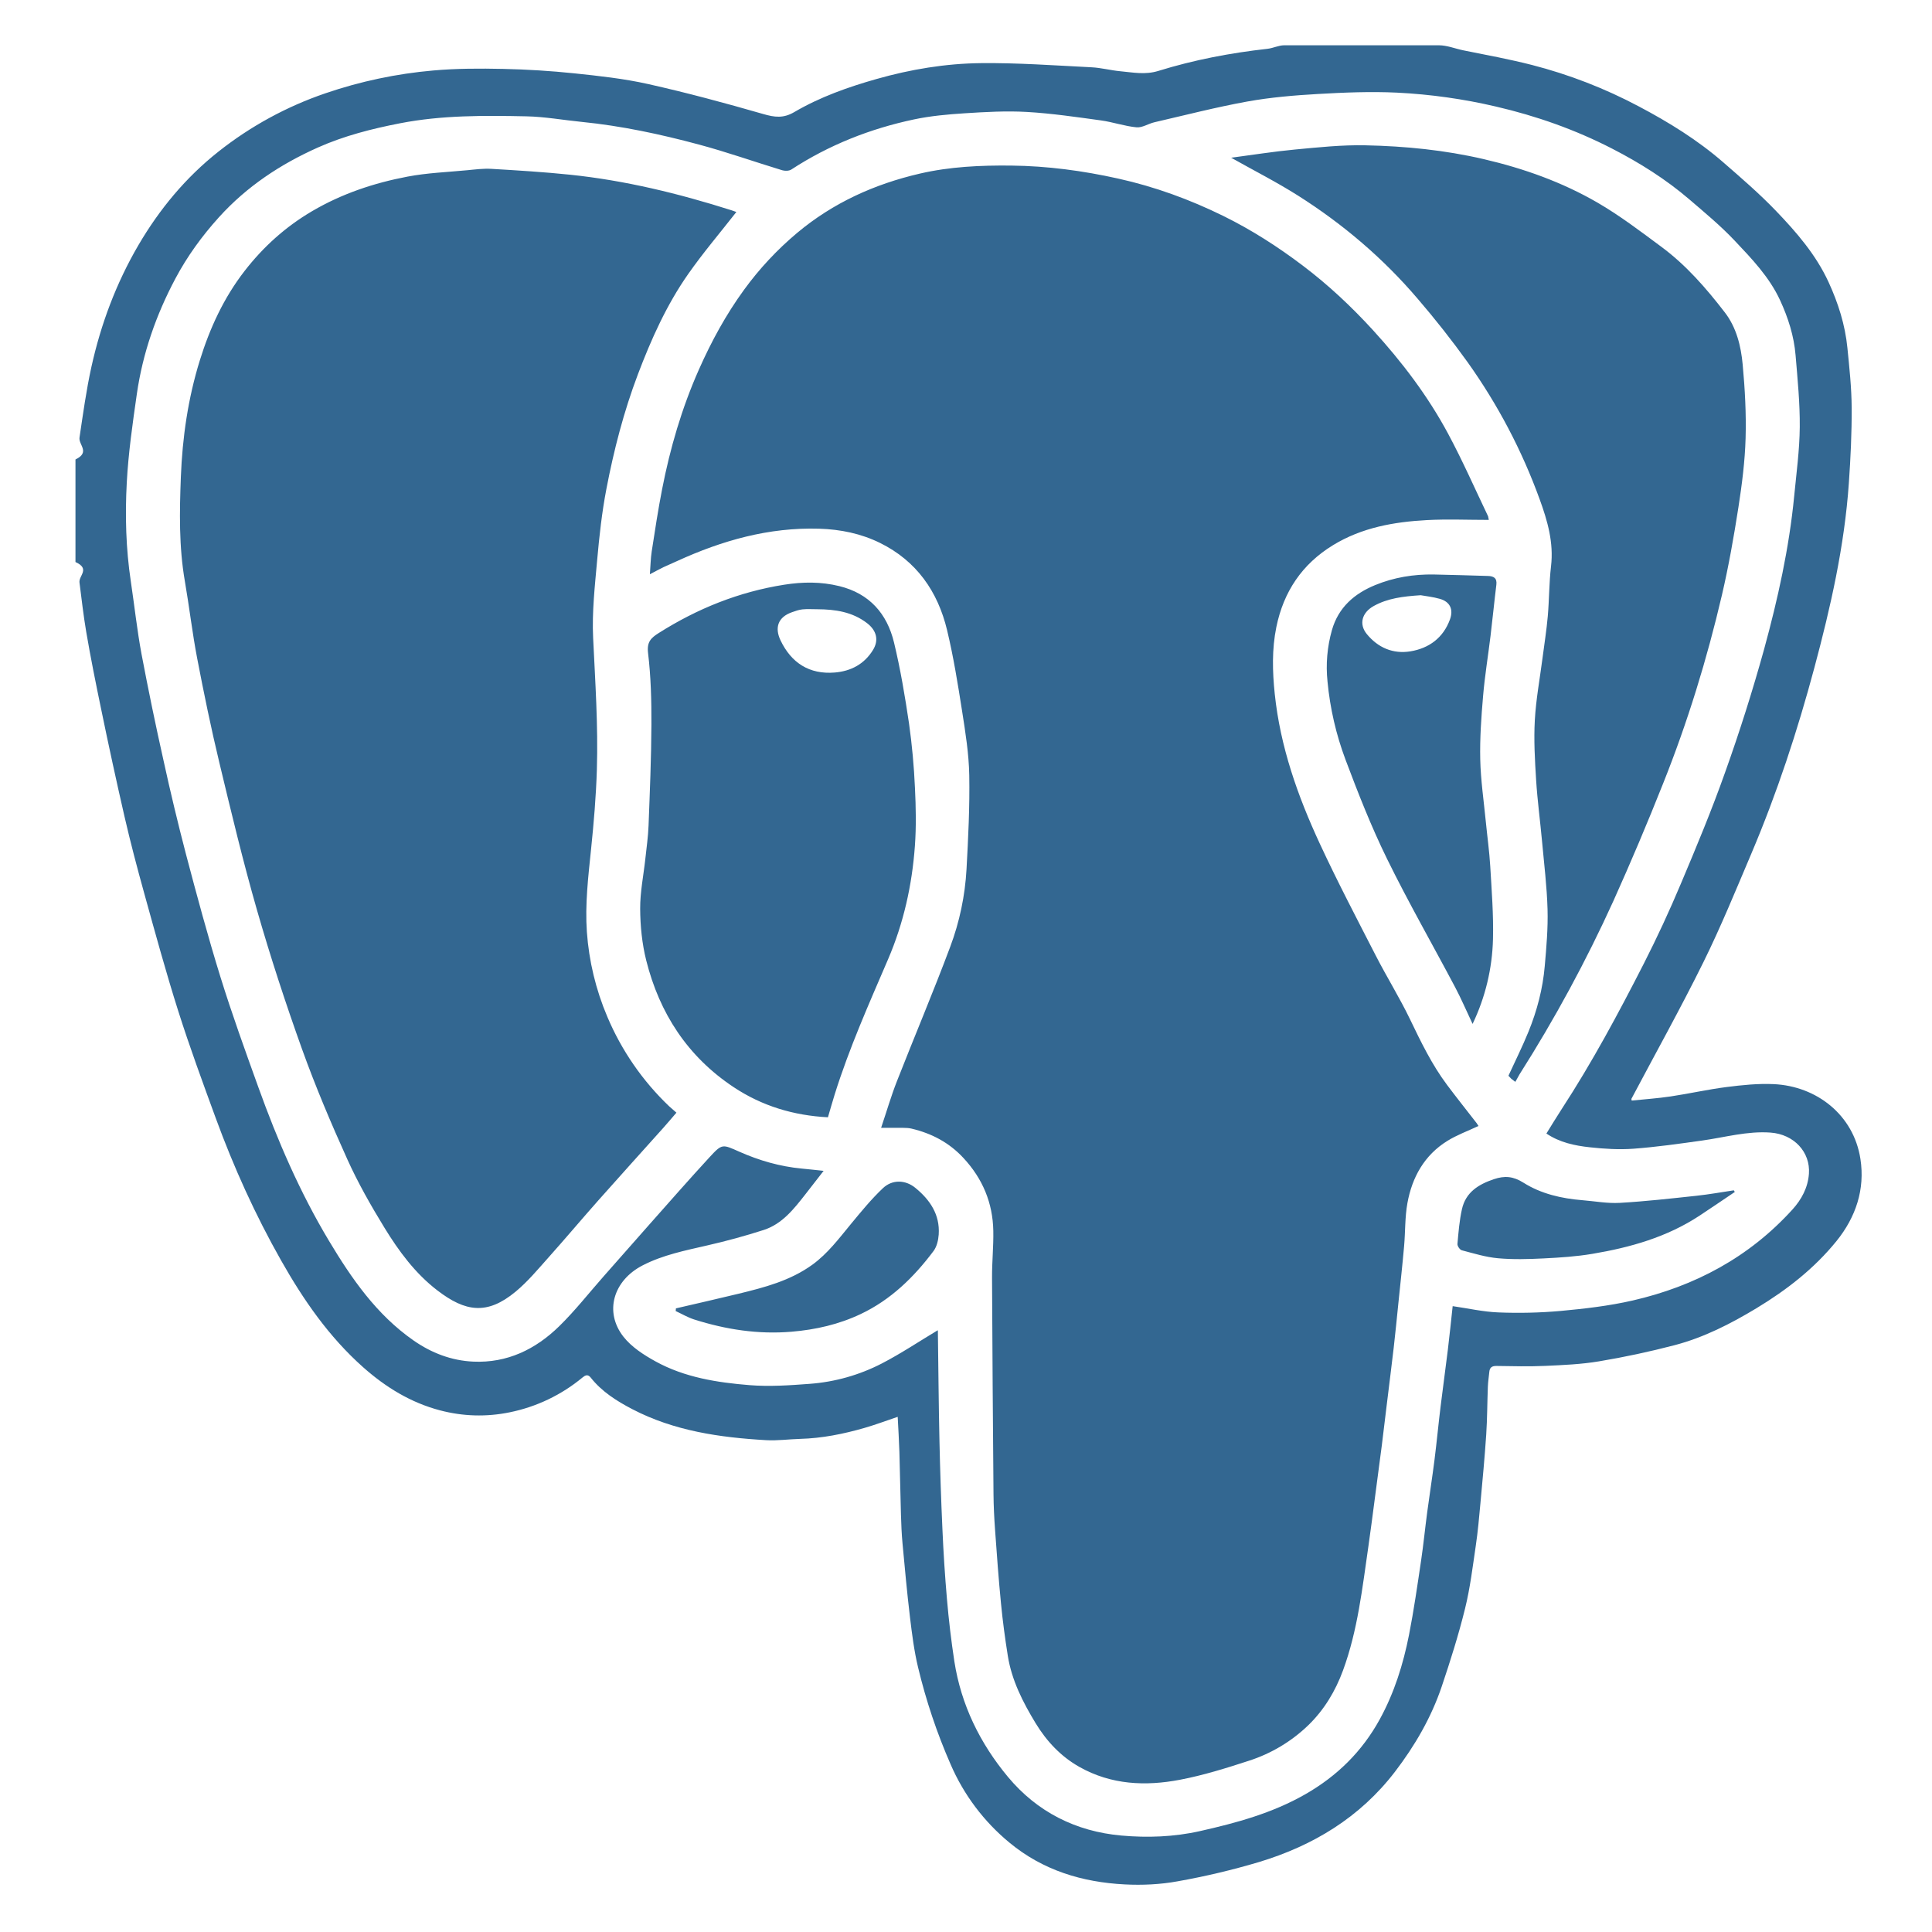
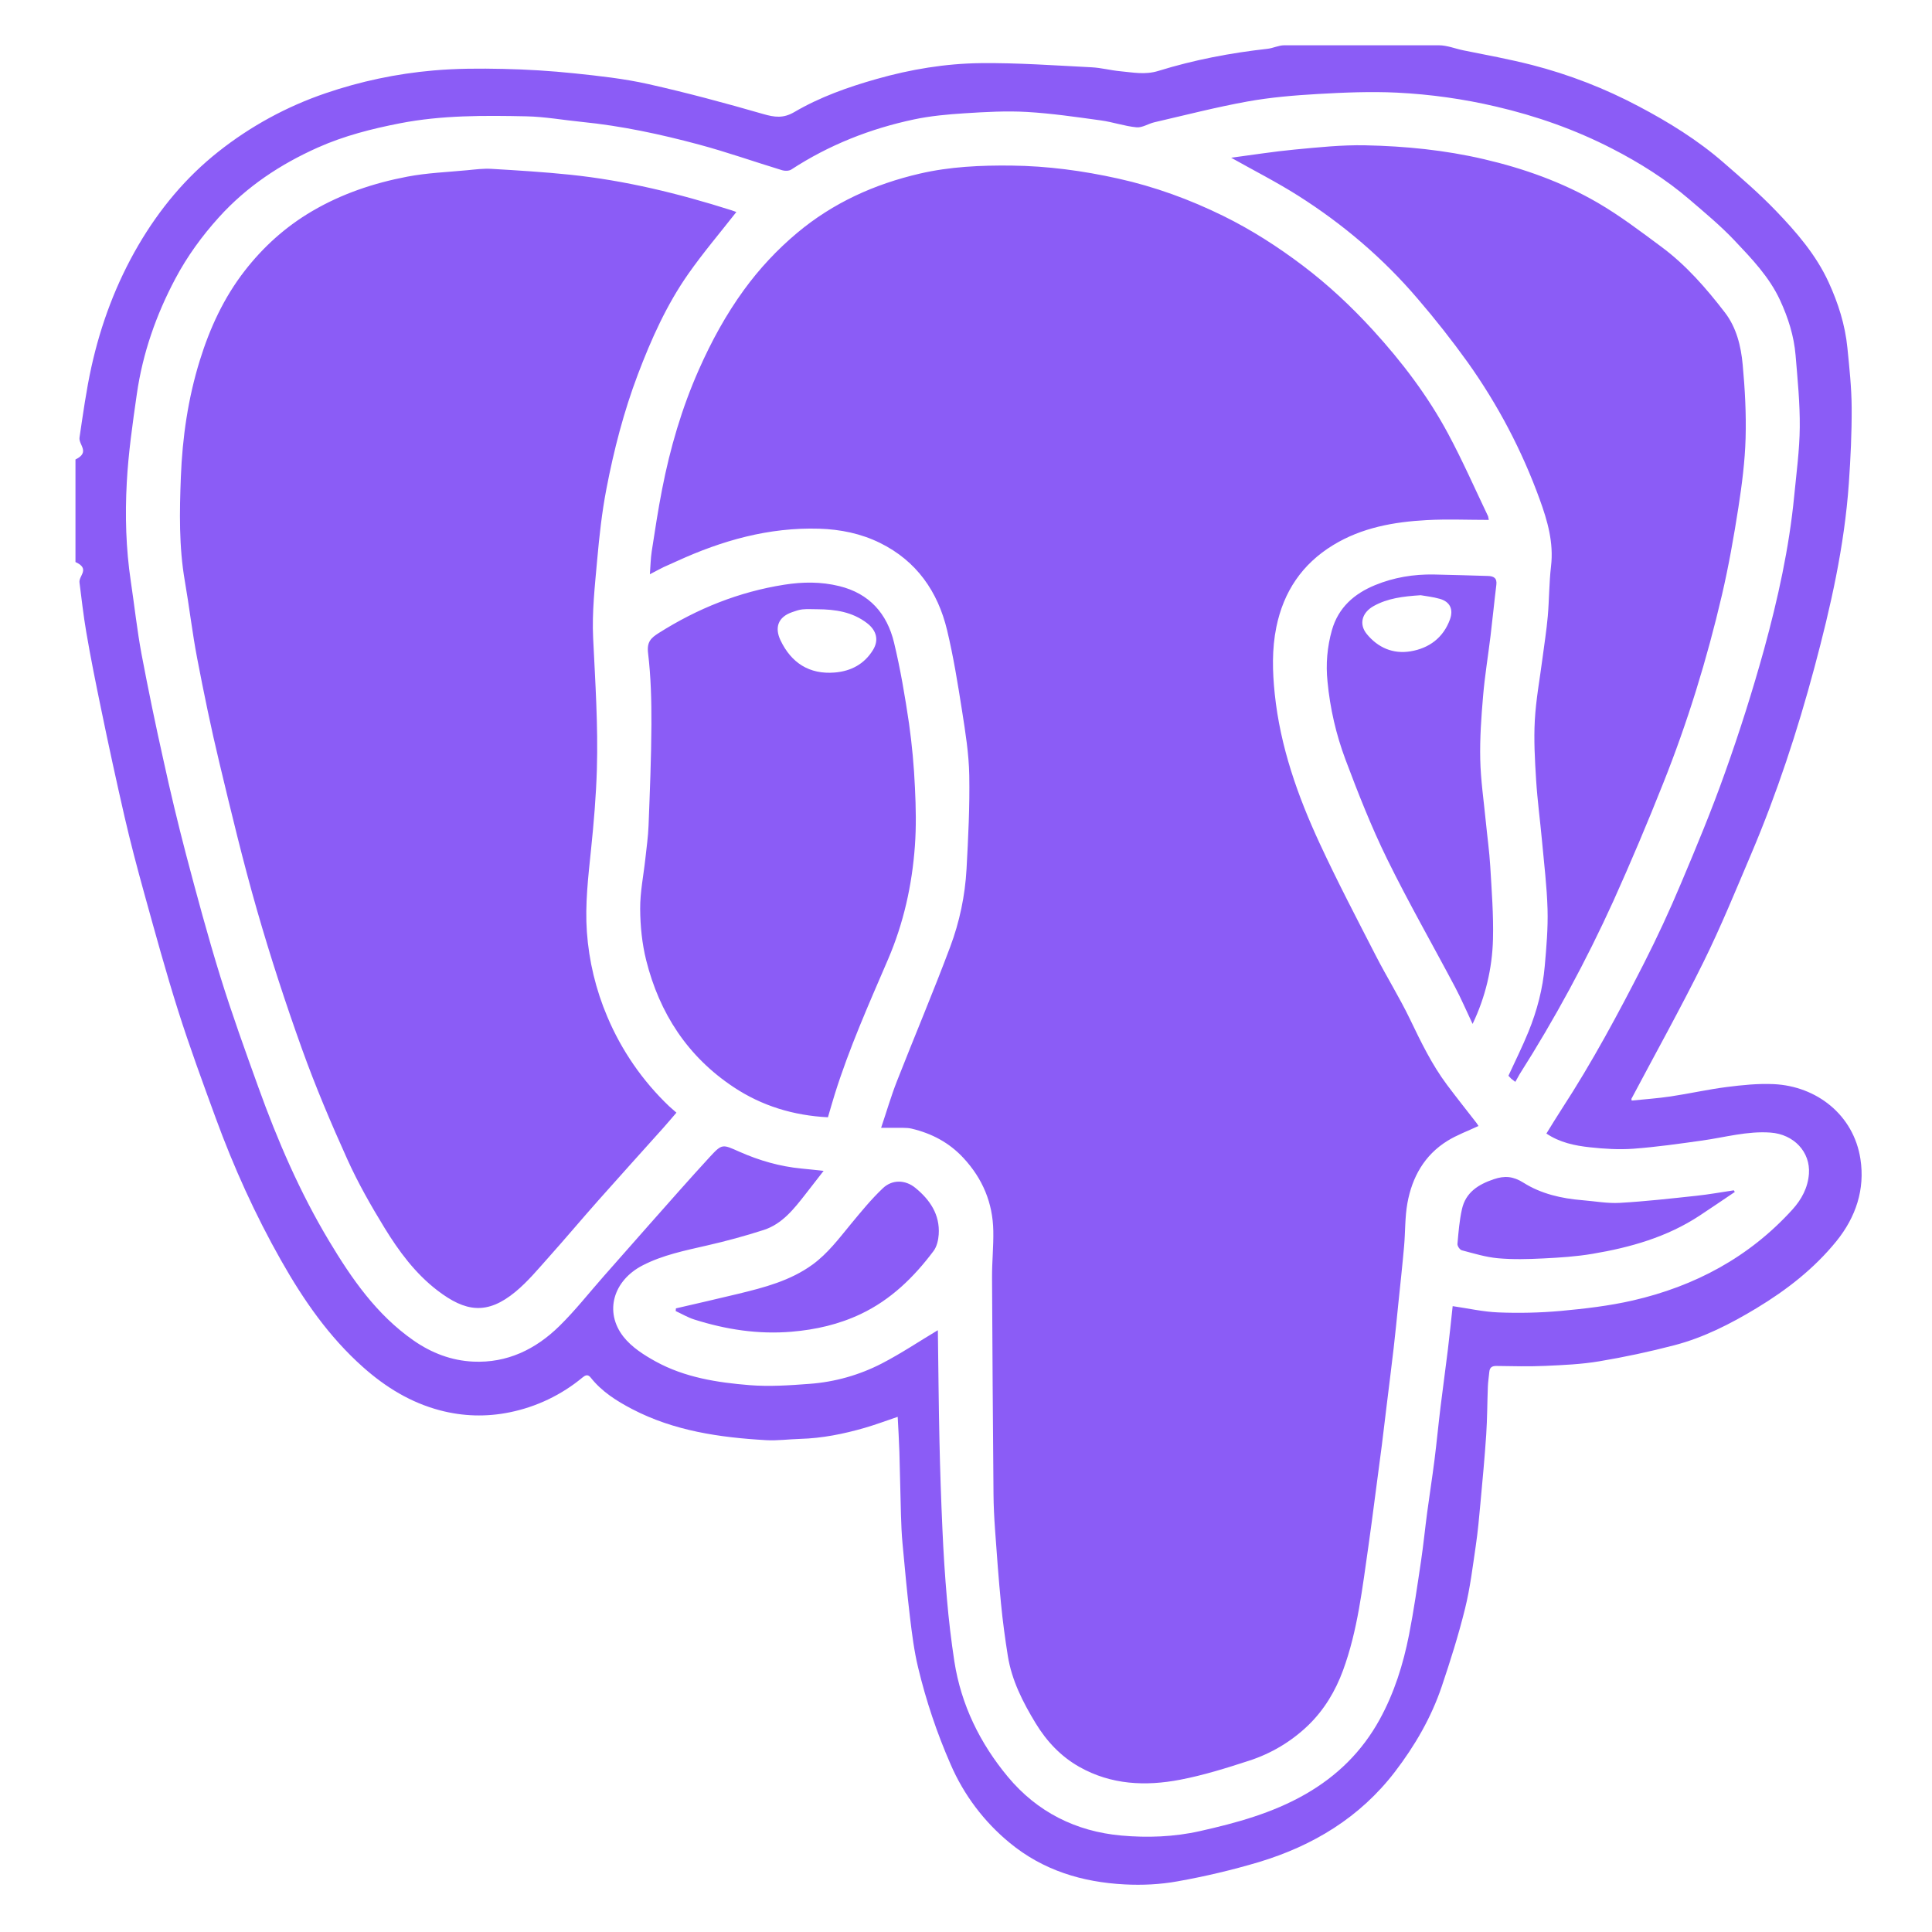
- <svg xmlns="http://www.w3.org/2000/svg" viewBox="0 0 128 128">
-   <path fill-rule="evenodd" clip-rule="evenodd" fill="#336791" d="M123.258 76.784c-.45-2.918-2.901-4.829-5.752-4.958-1.032-.047-2.08.061-3.109.192-1.243.158-2.471.438-3.711.623-.857.128-1.726.187-2.582.275l-.021-.111c1.598-3.018 3.263-6.003 4.775-9.064 1.159-2.348 2.151-4.781 3.176-7.194 1.696-3.998 3.051-8.12 4.173-12.309 1.075-4.011 1.995-8.066 2.284-12.227.116-1.662.196-3.331.187-4.995-.008-1.327-.151-2.656-.284-3.979-.15-1.516-.608-2.953-1.242-4.336-.836-1.822-2.132-3.317-3.496-4.737-1.092-1.137-2.293-2.173-3.484-3.208-1.698-1.477-3.607-2.656-5.59-3.703a32.18 32.18 0 00-7.09-2.75c-1.493-.381-3.02-.664-4.532-.966-.544-.11-1.089-.337-1.633-.337H85.086c-.37 0-.737.191-1.11.233-2.452.273-4.875.735-7.228 1.464-.88.273-1.684.101-2.52.024-.641-.059-1.271-.231-1.912-.263-2.442-.122-4.887-.301-7.328-.275-2.339.024-4.654.409-6.918 1.052-1.895.538-3.749 1.195-5.447 2.191-.727.426-1.303.346-2.055.129-2.527-.729-5.072-1.414-7.639-1.989-1.6-.358-3.245-.536-4.879-.707a57.214 57.214 0 00-4.718-.294c-1.538-.033-3.087-.032-4.618.104a30.16 30.16 0 00-7.158 1.513 23.813 23.813 0 00-7.086 3.865c-2.167 1.715-3.905 3.809-5.303 6.2-1.473 2.523-2.483 5.224-3.111 8.061-.34 1.537-.555 3.117-.788 4.678-.073.486.732.972-.268 1.456v6.794c1 .452.208.903.266 1.356.139 1.089.262 2.187.446 3.268.291 1.711.636 3.417.988 5.117a324.86 324.86 0 001.546 7.111c.396 1.72.847 3.43 1.319 5.131.721 2.598 1.431 5.201 2.246 7.77.757 2.387 1.624 4.74 2.484 7.093 1.191 3.255 2.617 6.405 4.327 9.424 1.479 2.614 3.169 5.062 5.436 7.076 1.494 1.327 3.157 2.347 5.093 2.857 1.521.4 3.067.448 4.624.129a10.979 10.979 0 004.824-2.311c.163-.134.342-.236.535.01.735.931 1.719 1.552 2.748 2.089 2.777 1.448 5.803 1.882 8.877 2.059.744.043 1.496-.064 2.246-.085 1.461-.04 2.881-.325 4.278-.729.732-.212 1.447-.481 2.192-.732.039.793.089 1.557.112 2.321l.104 4.166c.019.634.044 1.27.103 1.901.151 1.627.299 3.255.493 4.877.135 1.118.275 2.245.538 3.336a38.176 38.176 0 002.158 6.428 13.81 13.81 0 003.9 5.185c2.22 1.836 4.822 2.619 7.632 2.764 1.162.061 2.357.004 3.501-.204a49.01 49.01 0 005.387-1.275c3.591-1.084 6.695-2.956 9.014-5.981 1.32-1.724 2.404-3.589 3.1-5.648.574-1.701 1.115-3.419 1.545-5.16.34-1.372.508-2.787.715-4.188.137-.927.219-1.863.305-2.797.14-1.517.283-3.033.384-4.553.07-1.058.067-2.121.109-3.181.013-.323.065-.644.095-.966.028-.298.178-.401.482-.396 1.071.016 2.144.044 3.212-.004 1.197-.054 2.405-.105 3.583-.303a56.542 56.542 0 004.99-1.067c1.943-.508 3.725-1.418 5.44-2.455 1.998-1.207 3.819-2.623 5.297-4.447 1.285-1.591 1.894-3.43 1.584-5.438zm-3.412.982c-.066.915-.485 1.699-1.093 2.369-2.869 3.163-6.468 5.082-10.585 6.027-1.564.358-3.178.544-4.779.692a32.093 32.093 0 01-4.114.097c-1.006-.038-2.004-.268-3.032-.416-.103.94-.201 1.919-.32 2.896l-.479 3.745c-.145 1.187-.258 2.378-.407 3.564-.146 1.151-.328 2.298-.481 3.449-.143 1.072-.248 2.149-.407 3.219-.245 1.64-.479 3.284-.799 4.911-.384 1.945-.973 3.829-1.934 5.583-1.172 2.141-2.834 3.772-4.949 4.98-2.18 1.246-4.563 1.894-6.979 2.436-1.71.384-3.472.447-5.204.291-3.004-.272-5.568-1.557-7.506-3.886-1.85-2.223-3.102-4.771-3.55-7.655a63.102 63.102 0 01-.491-4.136 108.067 108.067 0 01-.299-4.62 250.203 250.203 0 01-.197-5.871c-.053-2.406-.07-4.812-.104-7.218l-.006-.092c-1.224.734-2.427 1.538-3.703 2.2a12.392 12.392 0 01-4.798 1.353c-1.318.1-2.653.191-3.965.086-2.151-.173-4.3-.51-6.226-1.569-.781-.43-1.596-.953-2.134-1.64-1.29-1.646-.672-3.726 1.273-4.727 1.344-.693 2.811-.982 4.268-1.319a44.368 44.368 0 003.761-1.029c1.222-.4 1.993-1.391 2.754-2.363l1.206-1.551c-.503-.053-.977-.107-1.451-.151-1.439-.136-2.812-.532-4.125-1.114-1.124-.497-1.141-.551-1.965.343-1.376 1.494-2.714 3.023-4.062 4.542-.992 1.117-1.978 2.241-2.965 3.361-.978 1.108-1.894 2.279-2.947 3.31-1.564 1.531-3.449 2.452-5.698 2.348-1.443-.066-2.764-.572-3.952-1.399-2.452-1.708-4.104-4.097-5.608-6.606-1.927-3.215-3.406-6.64-4.672-10.159-.876-2.432-1.756-4.866-2.521-7.333-.831-2.681-1.56-5.396-2.277-8.11a157.373 157.373 0 01-1.482-6.182 216.117 216.117 0 01-1.464-7.079c-.298-1.599-.471-3.221-.712-4.831-.325-2.17-.385-4.36-.267-6.539.105-1.963.387-3.921.667-5.871.388-2.698 1.277-5.244 2.556-7.648.783-1.473 1.755-2.812 2.879-4.056 1.845-2.042 4.078-3.518 6.562-4.626 1.736-.774 3.57-1.24 5.439-1.604 2.774-.54 5.573-.519 8.373-.461 1.224.025 2.443.248 3.666.369 2.633.262 5.214.816 7.762 1.5 1.857.498 3.676 1.143 5.518 1.703.185.056.456.051.607-.048 2.496-1.629 5.224-2.704 8.125-3.319 1.101-.233 2.237-.335 3.363-.407 1.369-.087 2.749-.167 4.115-.088 1.642.094 3.276.336 4.908.56.792.108 1.565.383 2.359.458.38.036.783-.242 1.185-.335 2.049-.473 4.089-1 6.156-1.374 1.539-.278 3.111-.409 4.676-.499 1.745-.1 3.503-.173 5.247-.089a36.66 36.66 0 016.555.923c2.677.623 5.245 1.528 7.686 2.784 1.824.938 3.558 2.026 5.119 3.364 1.023.878 2.07 1.745 2.994 2.723 1.14 1.206 2.303 2.413 3.018 3.958.538 1.165.922 2.371 1.028 3.647.132 1.586.292 3.178.277 4.766-.014 1.519-.221 3.037-.368 4.552-.334 3.454-1.085 6.833-1.997 10.167a116.972 116.972 0 01-2.589 8.17c-.879 2.481-1.893 4.917-2.918 7.343a80.07 80.07 0 01-2.458 5.303c-1.677 3.286-3.421 6.538-5.438 9.633-.348.535-.678 1.083-1.018 1.629.88.594 1.877.803 2.881.911.955.104 1.929.166 2.883.095 1.527-.113 3.049-.331 4.567-.544 1.504-.21 2.978-.638 4.522-.525 1.542.112 2.645 1.284 2.54 2.729zm-22.013-3.353c-.655-.846-1.323-1.682-1.964-2.538-1.006-1.344-1.729-2.845-2.455-4.353-.688-1.429-1.532-2.782-2.257-4.195-1.265-2.465-2.553-4.922-3.718-7.435-1.465-3.157-2.62-6.426-2.984-9.923-.154-1.48-.193-2.958.106-4.424.479-2.341 1.702-4.172 3.758-5.428 1.907-1.165 4.032-1.541 6.209-1.659 1.351-.073 2.708-.013 4.11-.013l-.047-.237c-.872-1.823-1.687-3.677-2.641-5.457-1.346-2.512-3.068-4.777-4.986-6.877-1.421-1.555-2.96-2.998-4.646-4.273-1.658-1.255-3.405-2.376-5.269-3.293-2.223-1.093-4.538-1.938-6.967-2.477-2.334-.518-4.683-.835-7.077-.861-2.042-.022-4.071.07-6.06.531-3.002.695-5.748 1.931-8.137 3.933a21.143 21.143 0 00-3.517 3.77c-1.196 1.643-2.161 3.417-2.986 5.277-1.132 2.552-1.909 5.208-2.44 7.938-.266 1.361-.474 2.734-.686 4.106-.074.48-.08.971-.123 1.521.369-.192.635-.34.907-.472l.885-.397c2.993-1.369 6.094-2.25 9.427-2.149 1.416.043 2.771.323 4.03.943 2.415 1.191 3.828 3.216 4.442 5.779.424 1.769.714 3.573.996 5.372.221 1.405.447 2.825.473 4.242.037 2.071-.068 4.146-.181 6.216a17.386 17.386 0 01-1.08 5.146c-1.12 2.993-2.368 5.937-3.534 8.913-.385.983-.681 2.001-1.045 3.082.562 0 1.018-.004 1.474.002.178.003.36.008.532.049 1.34.316 2.502.923 3.455 1.954 1.271 1.372 1.938 2.973 1.972 4.826.019 1.027-.089 2.057-.084 3.084.021 4.786.057 9.572.097 14.357.007.782.046 1.565.102 2.346.117 1.635.235 3.271.395 4.902.112 1.157.268 2.312.451 3.461.259 1.628 1 3.077 1.841 4.462.724 1.191 1.665 2.203 2.905 2.901 2.107 1.186 4.376 1.285 6.663.848 1.545-.295 3.062-.769 4.562-1.258a10.128 10.128 0 003.937-2.354c1.051-1.019 1.797-2.261 2.3-3.632.976-2.659 1.28-5.459 1.684-8.237.151-1.04.282-2.083.42-3.125.157-1.186.316-2.371.468-3.556.112-.883.214-1.768.322-2.651.154-1.268.317-2.535.464-3.804.113-.981.209-1.966.309-2.949.129-1.256.268-2.512.379-3.77.086-.955.051-1.927.22-2.864.311-1.718 1.123-3.18 2.646-4.125.637-.395 1.356-.655 2.063-.989l-.12-.186zm-57.597-7.052a17.526 17.526 0 01-1.354-5.622c-.128-1.825.089-3.643.276-5.46.182-1.76.333-3.528.386-5.296.088-2.906-.108-5.808-.247-8.712-.084-1.729.117-3.479.271-5.212.139-1.561.312-3.126.607-4.664.495-2.581 1.152-5.125 2.086-7.591.887-2.338 1.906-4.615 3.345-6.665.986-1.406 2.105-2.72 3.18-4.094l-.319-.113c-3.498-1.111-7.053-1.979-10.709-2.358-1.729-.179-3.464-.284-5.198-.387-.532-.032-1.072.04-1.606.091-1.322.126-2.66.176-3.961.424-2.214.421-4.338 1.129-6.305 2.282-1.766 1.035-3.249 2.373-4.491 3.978-1.372 1.772-2.295 3.776-2.958 5.913-.783 2.521-1.156 5.115-1.257 7.733-.088 2.295-.132 4.603.264 6.889.295 1.702.492 3.422.817 5.117.443 2.311.918 4.617 1.467 6.904.785 3.274 1.569 6.553 2.499 9.787.89 3.099 1.894 6.17 2.982 9.204.89 2.476 1.919 4.906 3.003 7.304.706 1.562 1.561 3.065 2.457 4.528.953 1.553 2.037 3.027 3.508 4.154 1.856 1.423 3.293 1.644 5.179.083.808-.669 1.491-1.495 2.194-2.282 1.117-1.25 2.195-2.534 3.307-3.788 1.416-1.598 2.85-3.179 4.273-4.769.301-.336.59-.682.883-1.022l-.484-.425a17.695 17.695 0 01-4.095-5.931zm53.688-47.569a61.488 61.488 0 013.309 4.204c2 2.809 3.598 5.842 4.775 9.087.521 1.43.937 2.874.751 4.439-.129 1.096-.118 2.208-.215 3.31-.081.917-.226 1.829-.345 2.743-.178 1.378-.436 2.752-.513 4.136-.073 1.317.003 2.648.086 3.968.084 1.341.265 2.676.388 4.015.139 1.518.326 3.036.369 4.557.035 1.249-.076 2.506-.185 3.753-.13 1.502-.511 2.956-1.079 4.351-.399.982-.876 1.934-1.327 2.917l.181.192.275.213.277-.496a93.621 93.621 0 006.222-11.493 186.333 186.333 0 003.287-7.766c1.624-4.064 2.909-8.242 3.903-12.503.446-1.913.787-3.855 1.09-5.797.236-1.518.433-3.054.477-4.586.047-1.625-.043-3.263-.193-4.884-.112-1.224-.414-2.456-1.181-3.451-1.233-1.602-2.564-3.134-4.201-4.346-1.378-1.021-2.751-2.068-4.23-2.927-2.345-1.36-4.883-2.266-7.535-2.883-2.588-.603-5.21-.863-7.849-.918-1.556-.033-3.119.134-4.672.28-1.407.132-2.805.357-4.222.543 1.52.855 3.019 1.615 4.433 2.511 2.973 1.883 5.637 4.149 7.924 6.831zM55.299 72.514c.961-3.073 2.27-6.007 3.538-8.959 1.028-2.394 1.59-4.916 1.777-7.506.093-1.277.067-2.57.004-3.851a44.628 44.628 0 00-.392-4.259c-.266-1.801-.569-3.603-.995-5.371-.462-1.913-1.627-3.245-3.623-3.736-1.216-.299-2.424-.287-3.653-.093-3.002.473-5.75 1.579-8.31 3.199-.515.326-.798.589-.709 1.328.188 1.565.229 3.155.222 4.735-.01 2.236-.105 4.472-.19 6.707-.028.728-.133 1.452-.211 2.177-.12 1.11-.351 2.219-.344 3.327.007 1.142.124 2.311.401 3.417.88 3.507 2.744 6.377 5.799 8.402 1.879 1.245 3.958 1.873 6.24 1.992.155-.524.293-1.019.446-1.509zm-3.586-30.087c-.402-.844-.172-1.543.76-1.867.227-.08.461-.165.697-.188.324-.032.654-.008.982-.008 1.182.006 2.319.171 3.295.923.626.482.794 1.122.389 1.779-.575.932-1.452 1.4-2.529 1.49-1.697.141-2.888-.65-3.594-2.129zm47.04-.308c.136-1.124.245-2.251.384-3.375.056-.452-.182-.574-.561-.585-1.192-.033-2.384-.075-3.576-.097-1.344-.024-2.652.192-3.896.703-1.38.568-2.431 1.478-2.86 2.98a9.042 9.042 0 00-.293 3.41 20.11 20.11 0 001.193 5.176c.834 2.221 1.707 4.441 2.75 6.569 1.413 2.881 3.012 5.67 4.513 8.507.401.757.738 1.547 1.156 2.431a13.783 13.783 0 001.351-5.622c.041-1.61-.088-3.227-.182-4.838-.059-.986-.198-1.966-.294-2.95-.134-1.371-.337-2.741-.368-4.115-.031-1.397.068-2.802.188-4.197.113-1.338.334-2.665.495-3.997zm-2.689-1.082c-.443 1.223-1.39 1.913-2.618 2.116-1.145.188-2.148-.235-2.894-1.148-.531-.65-.328-1.42.468-1.859.914-.506 1.919-.634 3.104-.711.322.059.807.108 1.268.24.669.189.916.692.672 1.362zm-35.422 37.66c-.655-.535-1.521-.566-2.144.021-.773.73-1.453 1.565-2.133 2.388-.785.951-1.521 1.94-2.534 2.677-1.474 1.071-3.192 1.515-4.919 1.935-1.373.334-2.752.644-4.129.965l-.017.178c.409.189.805.425 1.231.56 2.1.665 4.236.996 6.455.808 1.602-.136 3.128-.485 4.574-1.171 1.99-.943 3.521-2.437 4.823-4.175.218-.29.317-.719.343-1.093.089-1.321-.582-2.303-1.55-3.093zm51.751.526c-1.69.181-3.382.373-5.077.47-.818.047-1.648-.109-2.474-.176-1.385-.112-2.737-.42-3.908-1.16-.678-.427-1.241-.475-1.961-.233-1.028.346-1.867.872-2.115 1.986-.169.753-.23 1.533-.298 2.304-.013.136.157.386.287.42.793.209 1.59.456 2.401.529.996.09 2.01.061 3.013.011 1.083-.054 2.173-.124 3.24-.304 2.515-.422 4.948-1.11 7.109-2.536.779-.515 1.551-1.041 2.325-1.562l-.064-.11c-.826.123-1.648.273-2.478.361z" />
+ <svg xmlns="http://www.w3.org/2000/svg" fill="#8B5CF6" viewBox="0 0 128 128">
+   <path fill-rule="evenodd" clip-rule="evenodd" fill="#8B5CF6" d="M123.258 76.784c-.45-2.918-2.901-4.829-5.752-4.958-1.032-.047-2.08.061-3.109.192-1.243.158-2.471.438-3.711.623-.857.128-1.726.187-2.582.275l-.021-.111c1.598-3.018 3.263-6.003 4.775-9.064 1.159-2.348 2.151-4.781 3.176-7.194 1.696-3.998 3.051-8.12 4.173-12.309 1.075-4.011 1.995-8.066 2.284-12.227.116-1.662.196-3.331.187-4.995-.008-1.327-.151-2.656-.284-3.979-.15-1.516-.608-2.953-1.242-4.336-.836-1.822-2.132-3.317-3.496-4.737-1.092-1.137-2.293-2.173-3.484-3.208-1.698-1.477-3.607-2.656-5.59-3.703a32.18 32.18 0 00-7.09-2.75c-1.493-.381-3.02-.664-4.532-.966-.544-.11-1.089-.337-1.633-.337H85.086c-.37 0-.737.191-1.11.233-2.452.273-4.875.735-7.228 1.464-.88.273-1.684.101-2.52.024-.641-.059-1.271-.231-1.912-.263-2.442-.122-4.887-.301-7.328-.275-2.339.024-4.654.409-6.918 1.052-1.895.538-3.749 1.195-5.447 2.191-.727.426-1.303.346-2.055.129-2.527-.729-5.072-1.414-7.639-1.989-1.6-.358-3.245-.536-4.879-.707a57.214 57.214 0 00-4.718-.294c-1.538-.033-3.087-.032-4.618.104a30.16 30.16 0 00-7.158 1.513 23.813 23.813 0 00-7.086 3.865c-2.167 1.715-3.905 3.809-5.303 6.2-1.473 2.523-2.483 5.224-3.111 8.061-.34 1.537-.555 3.117-.788 4.678-.073.486.732.972-.268 1.456v6.794c1 .452.208.903.266 1.356.139 1.089.262 2.187.446 3.268.291 1.711.636 3.417.988 5.117a324.86 324.86 0 001.546 7.111c.396 1.72.847 3.43 1.319 5.131.721 2.598 1.431 5.201 2.246 7.77.757 2.387 1.624 4.74 2.484 7.093 1.191 3.255 2.617 6.405 4.327 9.424 1.479 2.614 3.169 5.062 5.436 7.076 1.494 1.327 3.157 2.347 5.093 2.857 1.521.4 3.067.448 4.624.129a10.979 10.979 0 004.824-2.311c.163-.134.342-.236.535.01.735.931 1.719 1.552 2.748 2.089 2.777 1.448 5.803 1.882 8.877 2.059.744.043 1.496-.064 2.246-.085 1.461-.04 2.881-.325 4.278-.729.732-.212 1.447-.481 2.192-.732.039.793.089 1.557.112 2.321l.104 4.166c.019.634.044 1.27.103 1.901.151 1.627.299 3.255.493 4.877.135 1.118.275 2.245.538 3.336a38.176 38.176 0 002.158 6.428 13.81 13.81 0 003.9 5.185c2.22 1.836 4.822 2.619 7.632 2.764 1.162.061 2.357.004 3.501-.204a49.01 49.01 0 005.387-1.275c3.591-1.084 6.695-2.956 9.014-5.981 1.32-1.724 2.404-3.589 3.1-5.648.574-1.701 1.115-3.419 1.545-5.16.34-1.372.508-2.787.715-4.188.137-.927.219-1.863.305-2.797.14-1.517.283-3.033.384-4.553.07-1.058.067-2.121.109-3.181.013-.323.065-.644.095-.966.028-.298.178-.401.482-.396 1.071.016 2.144.044 3.212-.004 1.197-.054 2.405-.105 3.583-.303a56.542 56.542 0 004.99-1.067c1.943-.508 3.725-1.418 5.44-2.455 1.998-1.207 3.819-2.623 5.297-4.447 1.285-1.591 1.894-3.43 1.584-5.438zm-3.412.982c-.066.915-.485 1.699-1.093 2.369-2.869 3.163-6.468 5.082-10.585 6.027-1.564.358-3.178.544-4.779.692a32.093 32.093 0 01-4.114.097c-1.006-.038-2.004-.268-3.032-.416-.103.94-.201 1.919-.32 2.896l-.479 3.745c-.145 1.187-.258 2.378-.407 3.564-.146 1.151-.328 2.298-.481 3.449-.143 1.072-.248 2.149-.407 3.219-.245 1.64-.479 3.284-.799 4.911-.384 1.945-.973 3.829-1.934 5.583-1.172 2.141-2.834 3.772-4.949 4.98-2.18 1.246-4.563 1.894-6.979 2.436-1.71.384-3.472.447-5.204.291-3.004-.272-5.568-1.557-7.506-3.886-1.85-2.223-3.102-4.771-3.55-7.655a63.102 63.102 0 01-.491-4.136 108.067 108.067 0 01-.299-4.62 250.203 250.203 0 01-.197-5.871c-.053-2.406-.07-4.812-.104-7.218l-.006-.092c-1.224.734-2.427 1.538-3.703 2.2a12.392 12.392 0 01-4.798 1.353c-1.318.1-2.653.191-3.965.086-2.151-.173-4.3-.51-6.226-1.569-.781-.43-1.596-.953-2.134-1.64-1.29-1.646-.672-3.726 1.273-4.727 1.344-.693 2.811-.982 4.268-1.319a44.368 44.368 0 003.761-1.029c1.222-.4 1.993-1.391 2.754-2.363l1.206-1.551c-.503-.053-.977-.107-1.451-.151-1.439-.136-2.812-.532-4.125-1.114-1.124-.497-1.141-.551-1.965.343-1.376 1.494-2.714 3.023-4.062 4.542-.992 1.117-1.978 2.241-2.965 3.361-.978 1.108-1.894 2.279-2.947 3.31-1.564 1.531-3.449 2.452-5.698 2.348-1.443-.066-2.764-.572-3.952-1.399-2.452-1.708-4.104-4.097-5.608-6.606-1.927-3.215-3.406-6.64-4.672-10.159-.876-2.432-1.756-4.866-2.521-7.333-.831-2.681-1.56-5.396-2.277-8.11a157.373 157.373 0 01-1.482-6.182 216.117 216.117 0 01-1.464-7.079c-.298-1.599-.471-3.221-.712-4.831-.325-2.17-.385-4.36-.267-6.539.105-1.963.387-3.921.667-5.871.388-2.698 1.277-5.244 2.556-7.648.783-1.473 1.755-2.812 2.879-4.056 1.845-2.042 4.078-3.518 6.562-4.626 1.736-.774 3.57-1.24 5.439-1.604 2.774-.54 5.573-.519 8.373-.461 1.224.025 2.443.248 3.666.369 2.633.262 5.214.816 7.762 1.5 1.857.498 3.676 1.143 5.518 1.703.185.056.456.051.607-.048 2.496-1.629 5.224-2.704 8.125-3.319 1.101-.233 2.237-.335 3.363-.407 1.369-.087 2.749-.167 4.115-.088 1.642.094 3.276.336 4.908.56.792.108 1.565.383 2.359.458.38.036.783-.242 1.185-.335 2.049-.473 4.089-1 6.156-1.374 1.539-.278 3.111-.409 4.676-.499 1.745-.1 3.503-.173 5.247-.089a36.66 36.66 0 016.555.923c2.677.623 5.245 1.528 7.686 2.784 1.824.938 3.558 2.026 5.119 3.364 1.023.878 2.07 1.745 2.994 2.723 1.14 1.206 2.303 2.413 3.018 3.958.538 1.165.922 2.371 1.028 3.647.132 1.586.292 3.178.277 4.766-.014 1.519-.221 3.037-.368 4.552-.334 3.454-1.085 6.833-1.997 10.167a116.972 116.972 0 01-2.589 8.17c-.879 2.481-1.893 4.917-2.918 7.343a80.07 80.07 0 01-2.458 5.303c-1.677 3.286-3.421 6.538-5.438 9.633-.348.535-.678 1.083-1.018 1.629.88.594 1.877.803 2.881.911.955.104 1.929.166 2.883.095 1.527-.113 3.049-.331 4.567-.544 1.504-.21 2.978-.638 4.522-.525 1.542.112 2.645 1.284 2.54 2.729zm-22.013-3.353c-.655-.846-1.323-1.682-1.964-2.538-1.006-1.344-1.729-2.845-2.455-4.353-.688-1.429-1.532-2.782-2.257-4.195-1.265-2.465-2.553-4.922-3.718-7.435-1.465-3.157-2.62-6.426-2.984-9.923-.154-1.48-.193-2.958.106-4.424.479-2.341 1.702-4.172 3.758-5.428 1.907-1.165 4.032-1.541 6.209-1.659 1.351-.073 2.708-.013 4.11-.013l-.047-.237c-.872-1.823-1.687-3.677-2.641-5.457-1.346-2.512-3.068-4.777-4.986-6.877-1.421-1.555-2.96-2.998-4.646-4.273-1.658-1.255-3.405-2.376-5.269-3.293-2.223-1.093-4.538-1.938-6.967-2.477-2.334-.518-4.683-.835-7.077-.861-2.042-.022-4.071.07-6.06.531-3.002.695-5.748 1.931-8.137 3.933a21.143 21.143 0 00-3.517 3.77c-1.196 1.643-2.161 3.417-2.986 5.277-1.132 2.552-1.909 5.208-2.44 7.938-.266 1.361-.474 2.734-.686 4.106-.074.48-.08.971-.123 1.521.369-.192.635-.34.907-.472l.885-.397c2.993-1.369 6.094-2.25 9.427-2.149 1.416.043 2.771.323 4.03.943 2.415 1.191 3.828 3.216 4.442 5.779.424 1.769.714 3.573.996 5.372.221 1.405.447 2.825.473 4.242.037 2.071-.068 4.146-.181 6.216a17.386 17.386 0 01-1.08 5.146c-1.12 2.993-2.368 5.937-3.534 8.913-.385.983-.681 2.001-1.045 3.082.562 0 1.018-.004 1.474.002.178.003.36.008.532.049 1.34.316 2.502.923 3.455 1.954 1.271 1.372 1.938 2.973 1.972 4.826.019 1.027-.089 2.057-.084 3.084.021 4.786.057 9.572.097 14.357.007.782.046 1.565.102 2.346.117 1.635.235 3.271.395 4.902.112 1.157.268 2.312.451 3.461.259 1.628 1 3.077 1.841 4.462.724 1.191 1.665 2.203 2.905 2.901 2.107 1.186 4.376 1.285 6.663.848 1.545-.295 3.062-.769 4.562-1.258a10.128 10.128 0 003.937-2.354c1.051-1.019 1.797-2.261 2.3-3.632.976-2.659 1.28-5.459 1.684-8.237.151-1.04.282-2.083.42-3.125.157-1.186.316-2.371.468-3.556.112-.883.214-1.768.322-2.651.154-1.268.317-2.535.464-3.804.113-.981.209-1.966.309-2.949.129-1.256.268-2.512.379-3.77.086-.955.051-1.927.22-2.864.311-1.718 1.123-3.18 2.646-4.125.637-.395 1.356-.655 2.063-.989l-.12-.186zm-57.597-7.052a17.526 17.526 0 01-1.354-5.622c-.128-1.825.089-3.643.276-5.46.182-1.76.333-3.528.386-5.296.088-2.906-.108-5.808-.247-8.712-.084-1.729.117-3.479.271-5.212.139-1.561.312-3.126.607-4.664.495-2.581 1.152-5.125 2.086-7.591.887-2.338 1.906-4.615 3.345-6.665.986-1.406 2.105-2.72 3.18-4.094l-.319-.113c-3.498-1.111-7.053-1.979-10.709-2.358-1.729-.179-3.464-.284-5.198-.387-.532-.032-1.072.04-1.606.091-1.322.126-2.66.176-3.961.424-2.214.421-4.338 1.129-6.305 2.282-1.766 1.035-3.249 2.373-4.491 3.978-1.372 1.772-2.295 3.776-2.958 5.913-.783 2.521-1.156 5.115-1.257 7.733-.088 2.295-.132 4.603.264 6.889.295 1.702.492 3.422.817 5.117.443 2.311.918 4.617 1.467 6.904.785 3.274 1.569 6.553 2.499 9.787.89 3.099 1.894 6.17 2.982 9.204.89 2.476 1.919 4.906 3.003 7.304.706 1.562 1.561 3.065 2.457 4.528.953 1.553 2.037 3.027 3.508 4.154 1.856 1.423 3.293 1.644 5.179.083.808-.669 1.491-1.495 2.194-2.282 1.117-1.25 2.195-2.534 3.307-3.788 1.416-1.598 2.85-3.179 4.273-4.769.301-.336.59-.682.883-1.022l-.484-.425a17.695 17.695 0 01-4.095-5.931zm53.688-47.569a61.488 61.488 0 013.309 4.204c2 2.809 3.598 5.842 4.775 9.087.521 1.43.937 2.874.751 4.439-.129 1.096-.118 2.208-.215 3.31-.081.917-.226 1.829-.345 2.743-.178 1.378-.436 2.752-.513 4.136-.073 1.317.003 2.648.086 3.968.084 1.341.265 2.676.388 4.015.139 1.518.326 3.036.369 4.557.035 1.249-.076 2.506-.185 3.753-.13 1.502-.511 2.956-1.079 4.351-.399.982-.876 1.934-1.327 2.917l.181.192.275.213.277-.496a93.621 93.621 0 006.222-11.493 186.333 186.333 0 003.287-7.766c1.624-4.064 2.909-8.242 3.903-12.503.446-1.913.787-3.855 1.09-5.797.236-1.518.433-3.054.477-4.586.047-1.625-.043-3.263-.193-4.884-.112-1.224-.414-2.456-1.181-3.451-1.233-1.602-2.564-3.134-4.201-4.346-1.378-1.021-2.751-2.068-4.23-2.927-2.345-1.36-4.883-2.266-7.535-2.883-2.588-.603-5.21-.863-7.849-.918-1.556-.033-3.119.134-4.672.28-1.407.132-2.805.357-4.222.543 1.52.855 3.019 1.615 4.433 2.511 2.973 1.883 5.637 4.149 7.924 6.831zM55.299 72.514c.961-3.073 2.27-6.007 3.538-8.959 1.028-2.394 1.59-4.916 1.777-7.506.093-1.277.067-2.57.004-3.851a44.628 44.628 0 00-.392-4.259c-.266-1.801-.569-3.603-.995-5.371-.462-1.913-1.627-3.245-3.623-3.736-1.216-.299-2.424-.287-3.653-.093-3.002.473-5.75 1.579-8.31 3.199-.515.326-.798.589-.709 1.328.188 1.565.229 3.155.222 4.735-.01 2.236-.105 4.472-.19 6.707-.028.728-.133 1.452-.211 2.177-.12 1.11-.351 2.219-.344 3.327.007 1.142.124 2.311.401 3.417.88 3.507 2.744 6.377 5.799 8.402 1.879 1.245 3.958 1.873 6.24 1.992.155-.524.293-1.019.446-1.509zm-3.586-30.087c-.402-.844-.172-1.543.76-1.867.227-.08.461-.165.697-.188.324-.032.654-.008.982-.008 1.182.006 2.319.171 3.295.923.626.482.794 1.122.389 1.779-.575.932-1.452 1.4-2.529 1.49-1.697.141-2.888-.65-3.594-2.129zm47.04-.308c.136-1.124.245-2.251.384-3.375.056-.452-.182-.574-.561-.585-1.192-.033-2.384-.075-3.576-.097-1.344-.024-2.652.192-3.896.703-1.38.568-2.431 1.478-2.86 2.98a9.042 9.042 0 00-.293 3.41 20.11 20.11 0 001.193 5.176c.834 2.221 1.707 4.441 2.75 6.569 1.413 2.881 3.012 5.67 4.513 8.507.401.757.738 1.547 1.156 2.431a13.783 13.783 0 001.351-5.622c.041-1.61-.088-3.227-.182-4.838-.059-.986-.198-1.966-.294-2.95-.134-1.371-.337-2.741-.368-4.115-.031-1.397.068-2.802.188-4.197.113-1.338.334-2.665.495-3.997zm-2.689-1.082c-.443 1.223-1.39 1.913-2.618 2.116-1.145.188-2.148-.235-2.894-1.148-.531-.65-.328-1.42.468-1.859.914-.506 1.919-.634 3.104-.711.322.059.807.108 1.268.24.669.189.916.692.672 1.362zm-35.422 37.66c-.655-.535-1.521-.566-2.144.021-.773.73-1.453 1.565-2.133 2.388-.785.951-1.521 1.94-2.534 2.677-1.474 1.071-3.192 1.515-4.919 1.935-1.373.334-2.752.644-4.129.965l-.017.178c.409.189.805.425 1.231.56 2.1.665 4.236.996 6.455.808 1.602-.136 3.128-.485 4.574-1.171 1.99-.943 3.521-2.437 4.823-4.175.218-.29.317-.719.343-1.093.089-1.321-.582-2.303-1.55-3.093zm51.751.526c-1.69.181-3.382.373-5.077.47-.818.047-1.648-.109-2.474-.176-1.385-.112-2.737-.42-3.908-1.16-.678-.427-1.241-.475-1.961-.233-1.028.346-1.867.872-2.115 1.986-.169.753-.23 1.533-.298 2.304-.013.136.157.386.287.42.793.209 1.59.456 2.401.529.996.09 2.01.061 3.013.011 1.083-.054 2.173-.124 3.24-.304 2.515-.422 4.948-1.11 7.109-2.536.779-.515 1.551-1.041 2.325-1.562l-.064-.11c-.826.123-1.648.273-2.478.361z" />
</svg>
